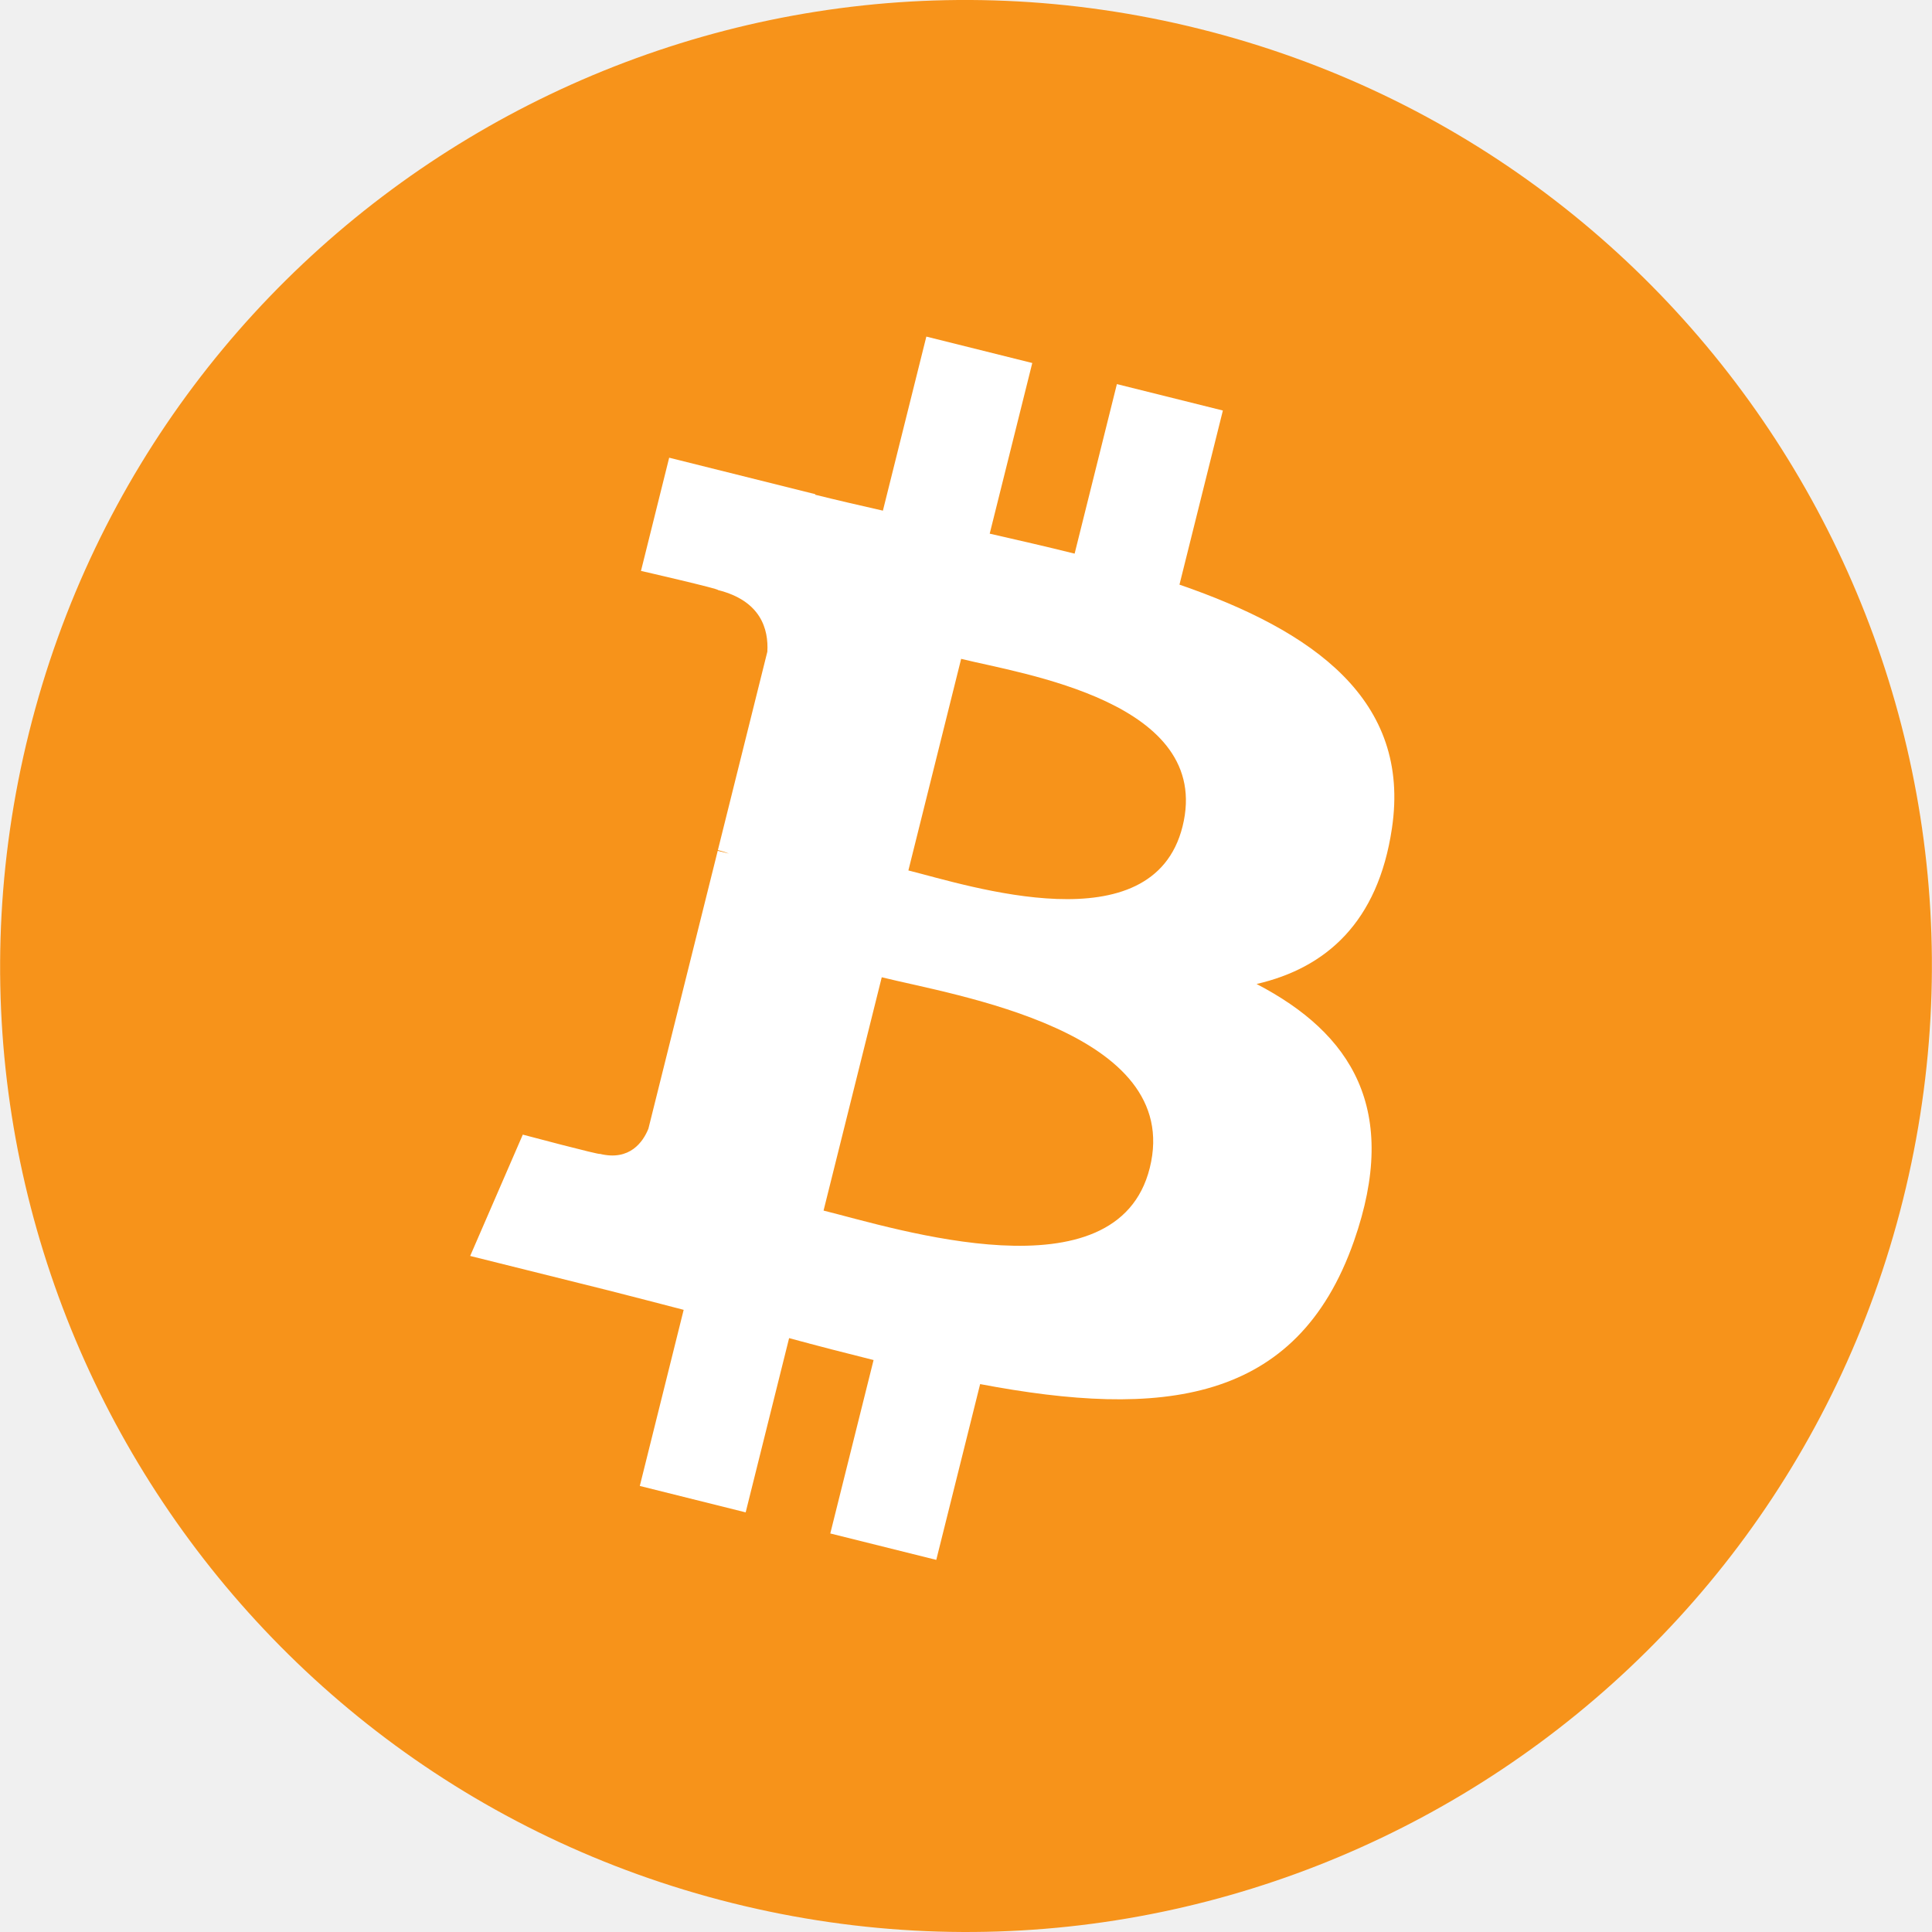
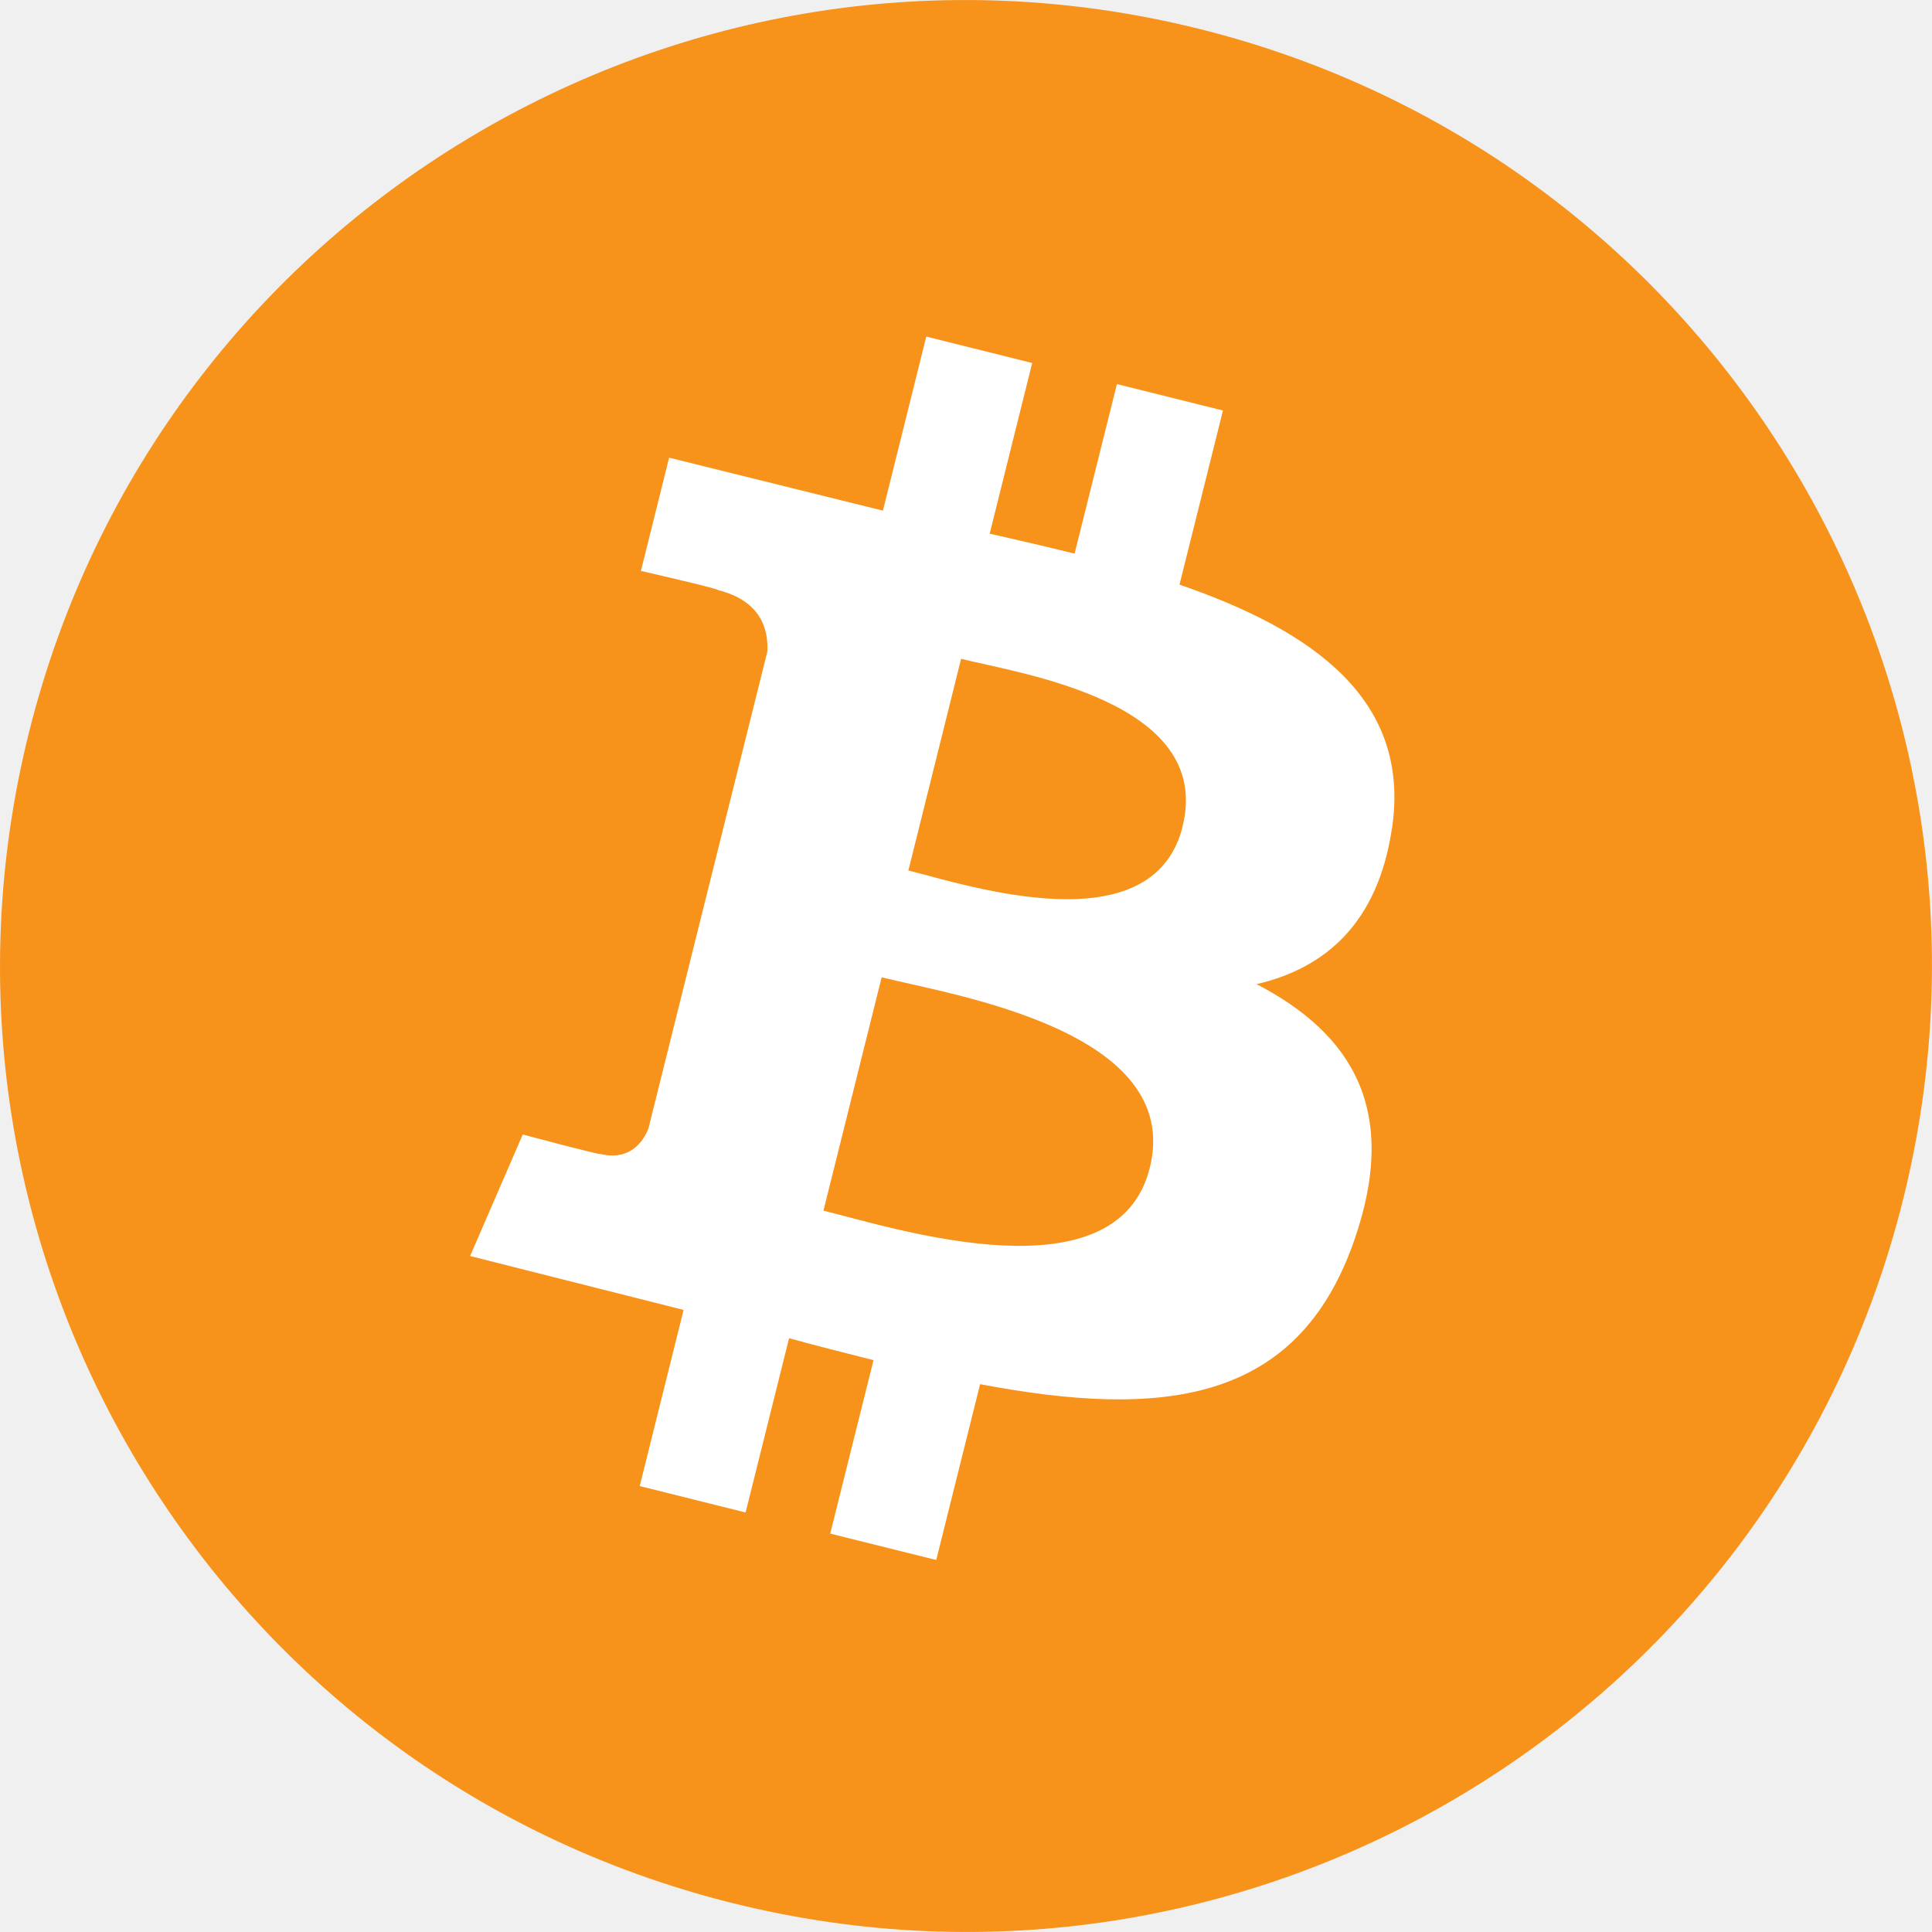
- <svg xmlns="http://www.w3.org/2000/svg" height="64" width="64" version="1.1">
-   <g transform="translate(0.00630876,-0.00301984)">
-     <path fill="#f7931a" d="m63.033,39.744c-4.274,17.143-21.637,27.576-38.782,23.301-17.138-4.274-27.571-21.638-23.295-38.78,4.272-17.145,21.635-27.579,38.775-23.305,17.144,4.274,27.576,21.64,23.302,38.784z" />
-     <path fill="#FFF" d="m46.103,27.444c0.637-4.258-2.605-6.547-7.038-8.074l1.438-5.768-3.511-0.875-1.4,5.616c-0.923-0.23-1.871-0.447-2.813-0.662l1.41-5.653-3.509-0.875-1.439,5.766c-0.764-0.174-1.514-0.346-2.242-0.527l0.004-0.018-4.842-1.209-0.934,3.75s2.605,0.597,2.55,0.634c1.422,0.355,1.679,1.296,1.636,2.042l-1.638,6.571c0.098,0.025,0.225,0.061,0.365,0.117-0.117-0.029-0.242-0.061-0.371-0.092l-2.296,9.205c-0.174,0.432-0.615,1.08-1.609,0.834,0.035,0.051-2.552-0.637-2.552-0.637l-1.743,4.019,4.569,1.139c0.85,0.213,1.683,0.436,2.503,0.646l-1.453,5.834,3.507,0.875,1.439-5.772c0.958,0.26,1.888,0.5,2.798,0.726l-1.434,5.745,3.511,0.875,1.453-5.823c5.987,1.133,10.489,0.676,12.384-4.739,1.527-4.36-0.076-6.875-3.226-8.515,2.294-0.529,4.022-2.038,4.483-5.155zm-8.022,11.249c-1.085,4.36-8.426,2.003-10.806,1.412l1.928-7.729c2.38,0.594,10.012,1.77,8.878,6.317zm1.086-11.312c-0.99,3.966-7.1,1.951-9.082,1.457l1.748-7.01c1.982,0.494,8.365,1.416,7.334,5.553z" />
-   </g>
+ <svg xmlns="http://www.w3.org/2000/svg" viewBox="0 0 2000 2000" width="2000" height="2000">
+   <path d="M1970,1242c-133.48,535.66-676.18,861.68-1212,728S-103.69,1293.89,30,758.18,706.12-103.7,1241.82,30,2103.69,706.16,1970,1242h0Z" fill="#f7931a" />
+   <path d="M1441,857.53c19.88-133.07-81.44-204.61-220-252.33l45-180.25-109.76-27.34-43.84,175.51c-28.82-7.18-58.44-14-87.88-20.68l44-176.67L958.87,348.43,914,528.61,692.68,473.79,663.48,591s81.42,18.66,79.7,19.82c44.44,11.1,52.5,40.5,51.14,63.82l-123.14,493.8c-5.44,13.5-19.22,33.74-50.28,26,1.1,1.6-79.76-20-79.76-20l-54.48,125.79,221,55.8-45.42,182.35,109.6,27.34,45-180.39c30,8.12,59,15.62,87.42,22.68l-44.82,179.55,109.74,27.34,45.42-182c187.13,35.4,327.85,21.12,387-148,47.72-136.25-2.34-214.85-100.8-266.13,71.7-16.6,125.7-63.74,140.11-161.17m-250.71,351.52c-34,136.25-263.35,62.62-337.77,44.12l60.26-241.55c74.38,18.56,312.89,55.32,277.55,197.41m34-353.5c-30.94,124-221.91,61-283.89,45.54L994.91,682c62,15.48,261.51,44.3,229.25,173.59" fill="#fff" />
</svg>
